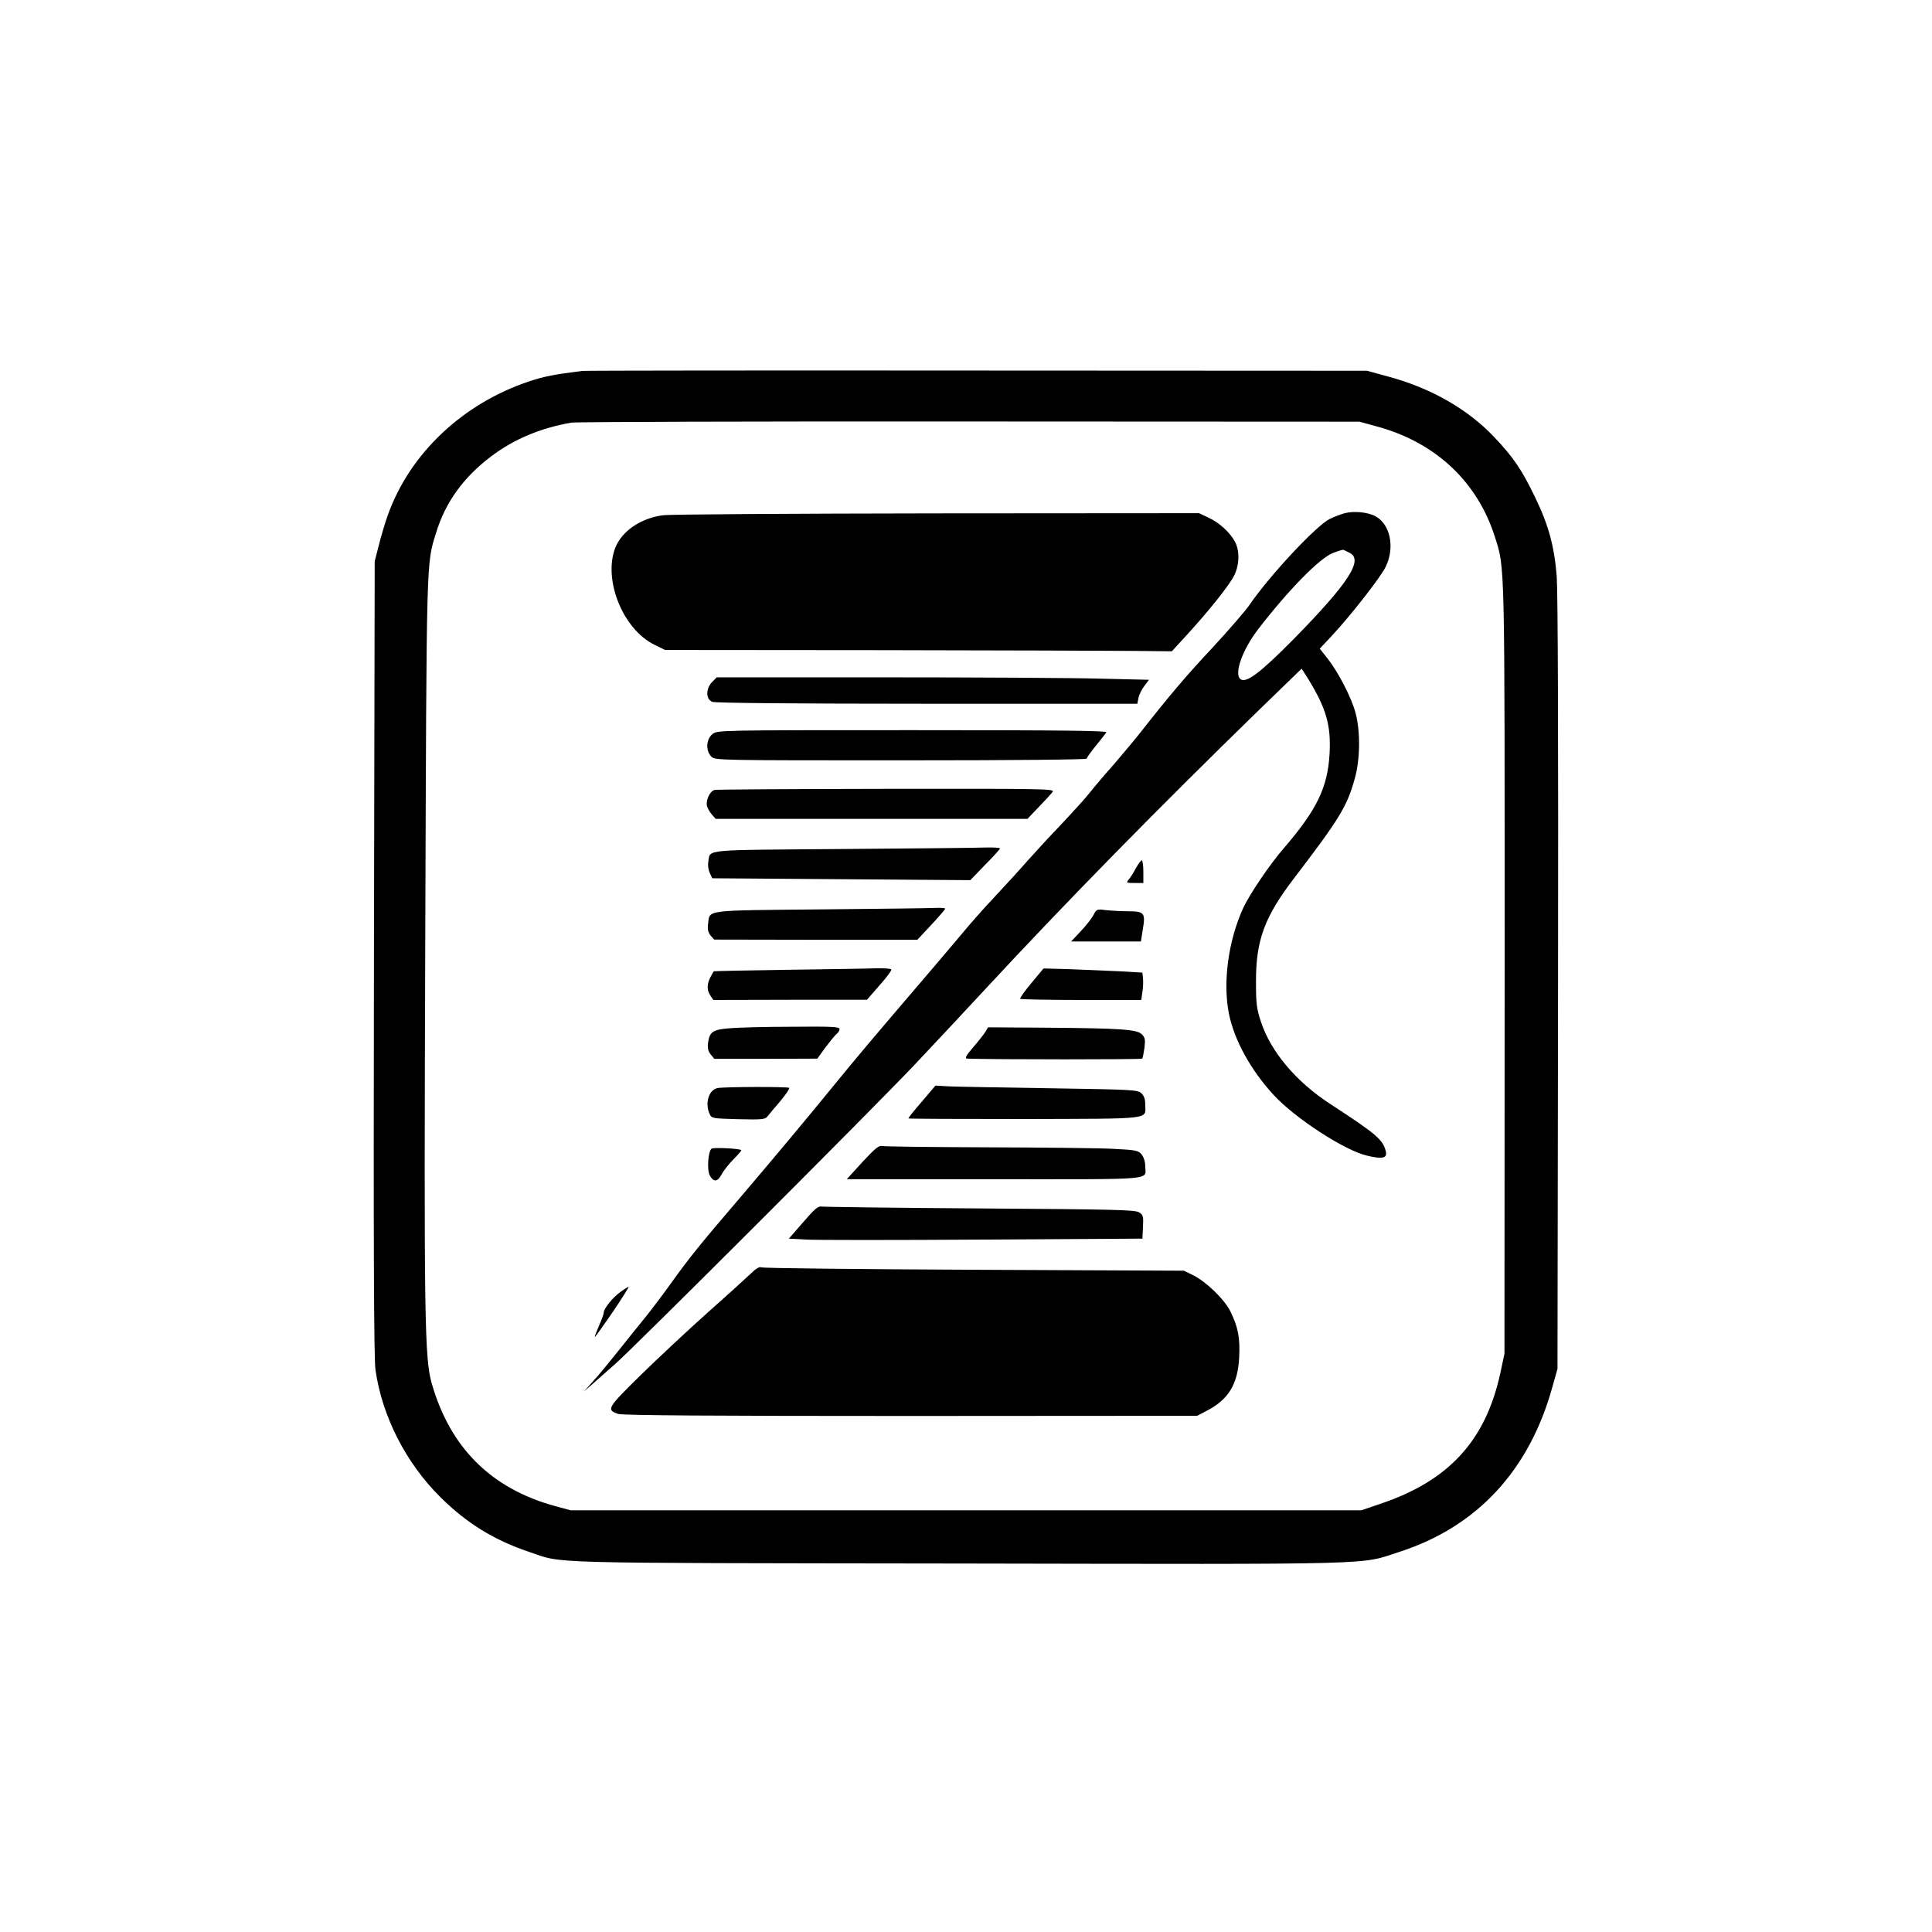
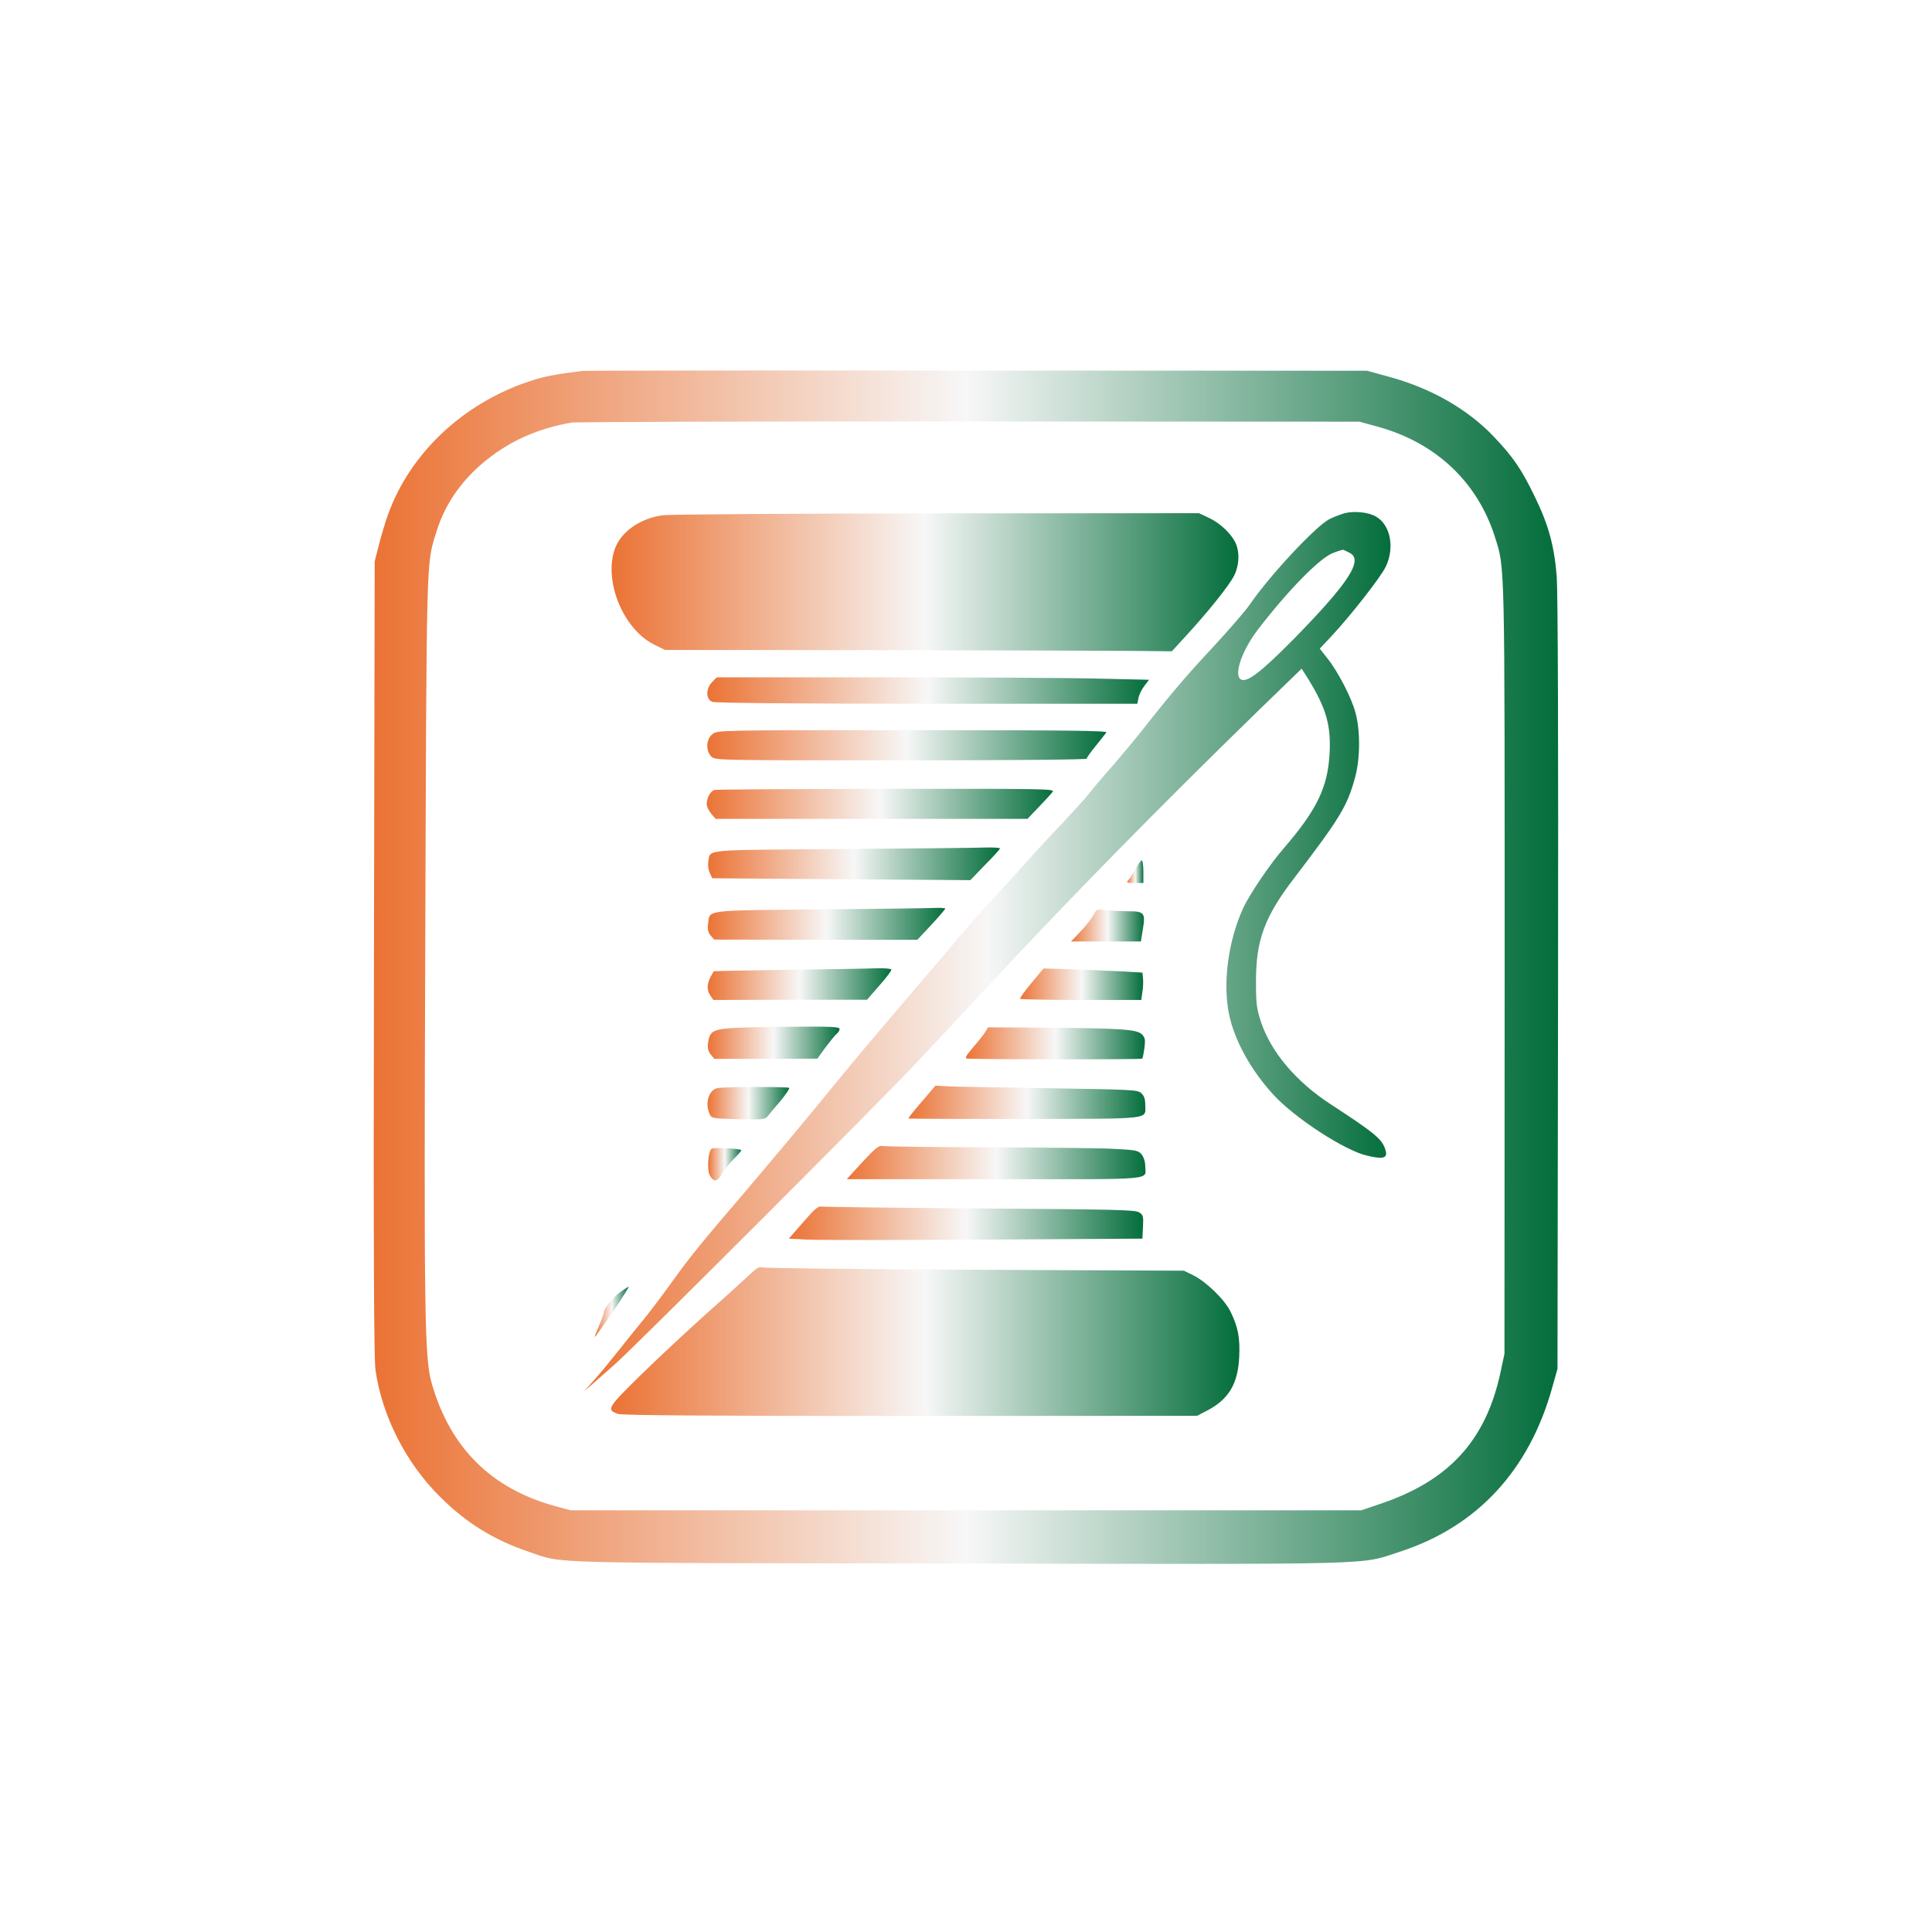
<svg xmlns="http://www.w3.org/2000/svg" version="1.0" width="1024pt" height="1024pt" viewBox="0 0 1024 1024" preserveAspectRatio="xMidYMid meet">
-   <g transform="translate(0,1024) scale(0.1,-0.1)" fill="#000000" stroke="none">
+   <defs>
+     <linearGradient id="threeColorGradient" x1="0%" y1="0%" x2="100%" y2="0%">
+       <stop offset="0%" style="stop-color:#eb7335;" />
+       <stop offset="50%" style="stop-color:#f7f7f7;" />
+       <stop offset="100%" style="stop-color:#046e3c;" />
+     </linearGradient>
+   </defs>
+   <g transform="translate(0,1024) scale(0.1,-0.1)" fill="url(#threeColorGradient)" stroke="none">
    <path d="M3085 8274 c-143 -18 -202 -29 -279 -55 -353 -117 -634 -383 -750 -708 -15 -41 -36 -113 -48 -160 l-22 -86 -4 -2100 c-3 -1579 0 -2121 8 -2185 35 -246 161 -494 344 -675 140 -139 285 -228 472 -291 186 -62 23 -58 2273 -61 2276 -4 2123 -8 2339 62 411 133 688 432 810 874 l27 96 3 2035 c2 1292 -1 2082 -7 2165 -13 161 -43 272 -116 422 -69 143 -114 210 -216 317 -139 147 -335 259 -557 319 l-117 32 -2065 1 c-1136 1 -2078 0 -2095 -2z m4219 -296 c307 -85 527 -293 619 -583 54 -171 52 -93 52 -2290 l-1 -2040 -22 -103 c-78 -358 -273 -571 -637 -693 l-100 -34 -2095 0 -2095 0 -85 23 c-337 93 -553 308 -651 647 -39 136 -42 331 -35 2355 7 2061 5 1986 58 2158 49 160 145 293 291 403 120 91 263 151 426 179 25 4 975 7 2111 6 l2065 -1 99 -27z" />
    <path d="M7127 7520 c-20 -6 -56 -19 -80 -31 -72 -36 -320 -302 -425 -456 -22 -32 -109 -132 -193 -223 -145 -155 -231 -257 -374 -439 -33 -42 -101 -124 -151 -182 -51 -57 -110 -127 -132 -155 -21 -27 -87 -99 -144 -160 -58 -60 -138 -147 -179 -193 -41 -47 -119 -132 -173 -190 -55 -58 -134 -147 -175 -197 -42 -50 -161 -191 -266 -313 -211 -247 -289 -339 -409 -486 -149 -183 -329 -398 -501 -600 -216 -252 -273 -323 -371 -460 -44 -61 -105 -142 -136 -180 -32 -39 -95 -117 -140 -174 -46 -58 -105 -130 -133 -160 l-50 -56 46 40 c25 22 78 69 119 105 115 102 1376 1363 1586 1585 104 110 272 290 374 400 427 461 921 964 1452 1481 l227 220 35 -55 c96 -157 121 -245 113 -396 -10 -178 -67 -297 -242 -500 -74 -85 -180 -242 -215 -316 -80 -174 -110 -397 -76 -564 29 -140 115 -296 236 -428 113 -123 377 -295 495 -322 83 -20 109 -14 100 23 -15 62 -51 92 -295 251 -181 118 -315 277 -367 436 -23 70 -26 97 -26 210 -1 221 45 346 204 553 239 313 279 378 320 527 28 99 30 247 4 345 -20 79 -93 220 -149 290 l-41 52 62 66 c105 113 262 314 288 369 48 100 25 221 -52 265 -38 23 -114 31 -166 18z m26 -210 c75 -37 -4 -159 -295 -456 -179 -181 -254 -238 -284 -213 -34 28 11 155 93 262 159 207 328 380 398 406 28 11 52 18 55 17 3 -1 17 -8 33 -16z" />
    <path d="M3514 7509 c-118 -15 -220 -85 -254 -175 -63 -170 42 -429 208 -511 l57 -28 1150 -1 c633 -1 1237 -3 1343 -4 l193 -2 77 84 c114 124 224 261 252 315 29 56 32 131 6 181 -25 48 -83 102 -140 128 l-51 24 -1390 -1 c-764 -1 -1418 -5 -1451 -10z" />
    <path d="M3775 6626 c-35 -36 -35 -93 1 -106 16 -6 439 -10 1138 -10 l1114 0 6 30 c3 17 17 46 31 64 l25 33 -258 6 c-141 4 -657 7 -1145 7 l-888 0 -24 -24z" />
    <path d="M3776 6349 c-33 -26 -37 -88 -6 -119 20 -20 33 -20 1005 -20 614 0 985 4 985 9 0 6 22 36 48 68 26 32 51 64 56 71 6 9 -202 12 -1027 12 -1031 0 -1034 0 -1061 -21z" />
    <path d="M3787 6053 c-24 -6 -47 -55 -40 -84 3 -13 15 -34 26 -46 l20 -23 827 0 826 0 60 63 c33 34 66 70 73 80 13 16 -31 17 -880 16 -492 -1 -902 -3 -912 -6z" />
    <path d="M4462 5740 c-750 -6 -695 0 -708 -67 -3 -18 0 -43 8 -60 l13 -28 684 -5 684 -5 78 81 c44 44 79 83 79 87 0 4 -35 6 -77 5 -43 -2 -385 -5 -761 -8z" />
    <path d="M6020 5638 c-12 -24 -30 -51 -38 -60 -14 -17 -12 -18 31 -18 l47 0 0 60 c0 33 -4 60 -8 60 -5 0 -19 -19 -32 -42z" />
    <path d="M4348 5420 c-622 -6 -585 -1 -595 -76 -4 -29 0 -45 13 -62 l19 -22 538 -1 539 0 74 79 c41 44 74 83 74 86 0 3 -24 5 -52 4 -29 -2 -304 -5 -610 -8z" />
    <path d="M5795 5389 c-10 -18 -40 -57 -68 -86 l-50 -53 185 0 185 0 10 63 c15 88 8 97 -75 97 -37 0 -90 3 -119 6 -50 6 -51 6 -68 -27z" />
    <path d="M4180 5100 c-217 -3 -396 -7 -397 -8 -1 -1 -9 -15 -18 -32 -19 -37 -19 -70 1 -98 l15 -22 407 1 407 0 67 77 c37 41 65 79 62 84 -3 4 -38 7 -77 6 -40 -2 -250 -5 -467 -8z" />
    <path d="M5466 5029 c-35 -42 -62 -80 -59 -83 4 -3 149 -6 324 -6 l318 0 6 43 c4 24 5 56 3 73 l-3 29 -120 7 c-66 3 -184 8 -262 11 l-142 4 -65 -78z" />
    <path d="M3867 4790 c-89 -7 -106 -19 -114 -76 -4 -29 0 -45 14 -63 l19 -23 273 0 273 1 42 58 c24 32 50 64 59 72 10 7 17 20 17 27 0 12 -44 14 -252 12 -139 0 -288 -4 -331 -8z" />
    <path d="M5222 4770 c-9 -14 -38 -51 -65 -82 -39 -46 -45 -58 -30 -59 151 -5 924 -5 927 0 3 4 8 30 12 58 5 43 3 54 -14 71 -26 26 -110 32 -511 35 l-304 2 -15 -25z" />
    <path d="M4885 4400 c-41 -47 -72 -86 -70 -88 2 -2 279 -3 617 -3 688 2 638 -4 638 76 0 30 -6 47 -21 61 -20 18 -48 19 -483 26 -253 4 -494 8 -535 10 l-73 4 -73 -86z" />
    <path d="M3803 4473 c-46 -9 -68 -80 -42 -137 11 -24 14 -24 153 -28 127 -3 142 -1 154 15 8 10 38 47 68 81 29 35 50 66 47 70 -7 7 -344 6 -380 -1z" />
    <path d="M4571 4081 l-83 -91 785 0 c874 0 797 -7 797 70 0 22 -8 47 -19 61 -17 21 -29 24 -152 30 -74 4 -375 7 -669 8 -294 1 -544 4 -555 7 -17 4 -38 -14 -104 -85z" />
    <path d="M3772 4152 c-19 -13 -26 -112 -10 -142 20 -37 41 -35 63 6 11 21 40 57 64 81 24 24 42 45 40 47 -10 9 -146 15 -157 8z" />
    <path d="M4257 3762 l-76 -87 92 -5 c51 -3 473 -3 937 0 l845 5 3 62 c3 56 1 64 -20 77 -21 14 -131 16 -843 21 -451 3 -830 8 -841 10 -17 4 -38 -14 -97 -83z" />
    <path d="M3983 3493 c-21 -20 -123 -113 -228 -206 -104 -93 -266 -244 -359 -335 -179 -176 -183 -184 -120 -206 20 -8 510 -11 1549 -11 l1520 1 52 27 c115 60 164 141 171 284 5 103 -6 159 -46 241 -31 64 -129 159 -198 193 l-49 24 -1115 5 c-613 3 -1120 8 -1127 13 -7 4 -27 -7 -50 -30z" />
    <path d="M3288 3392 c-41 -29 -88 -88 -88 -109 0 -7 -11 -38 -25 -69 -14 -32 -24 -58 -22 -60 1 -2 44 58 94 131 50 74 88 135 85 135 -4 -1 -24 -13 -44 -28z" />
  </g>
</svg>
